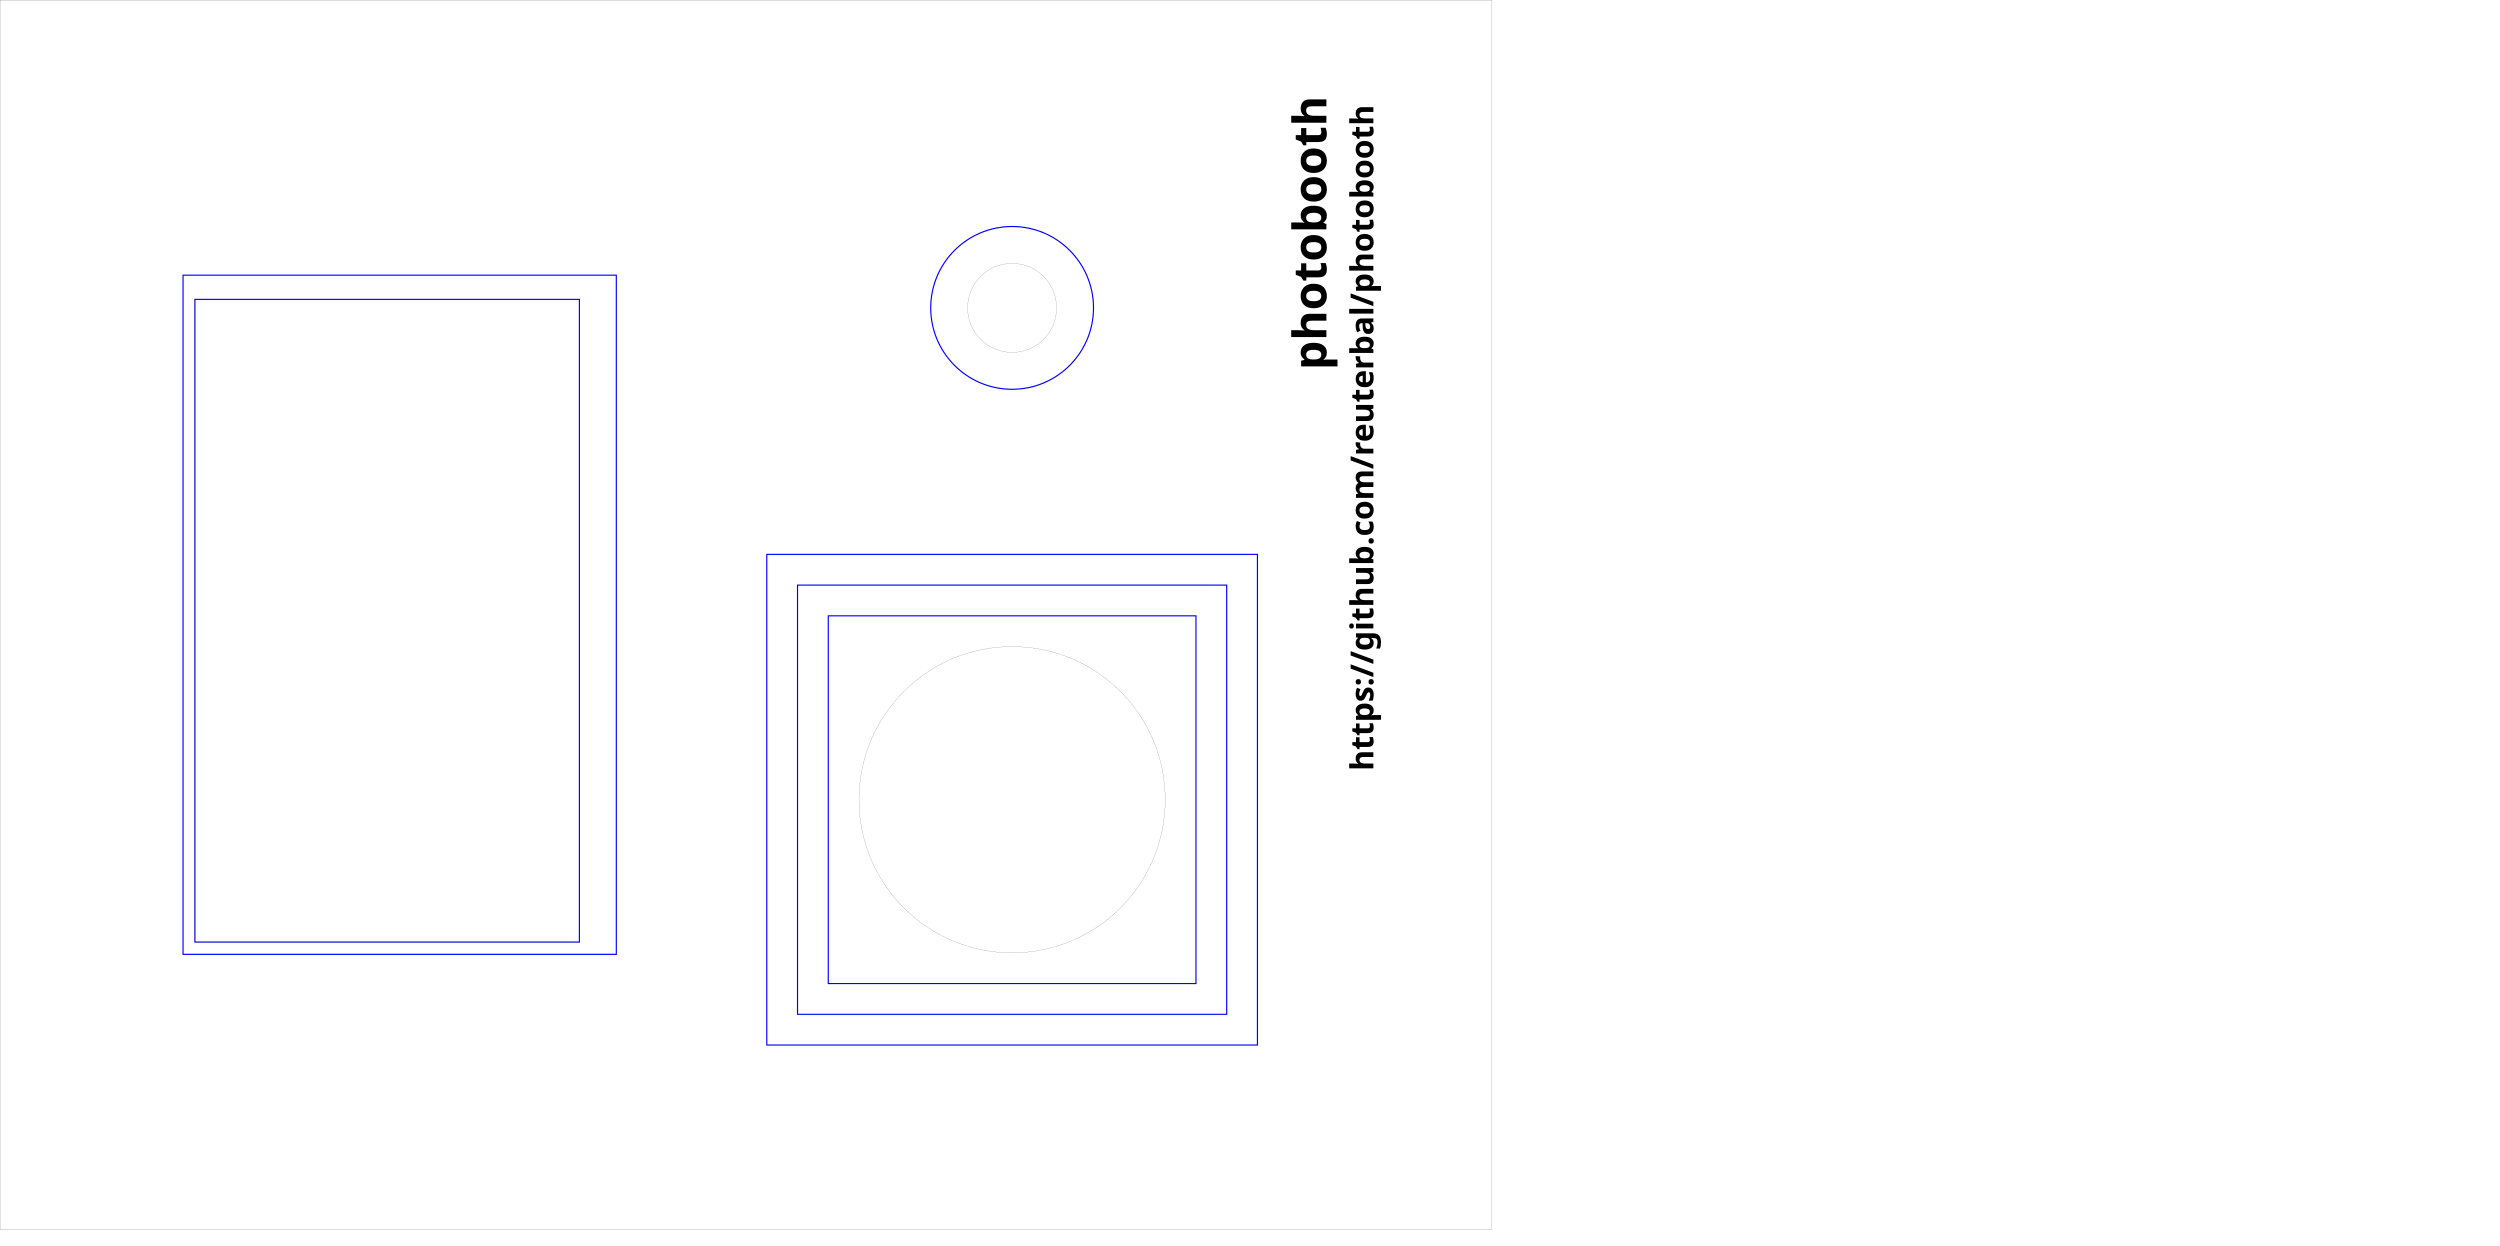
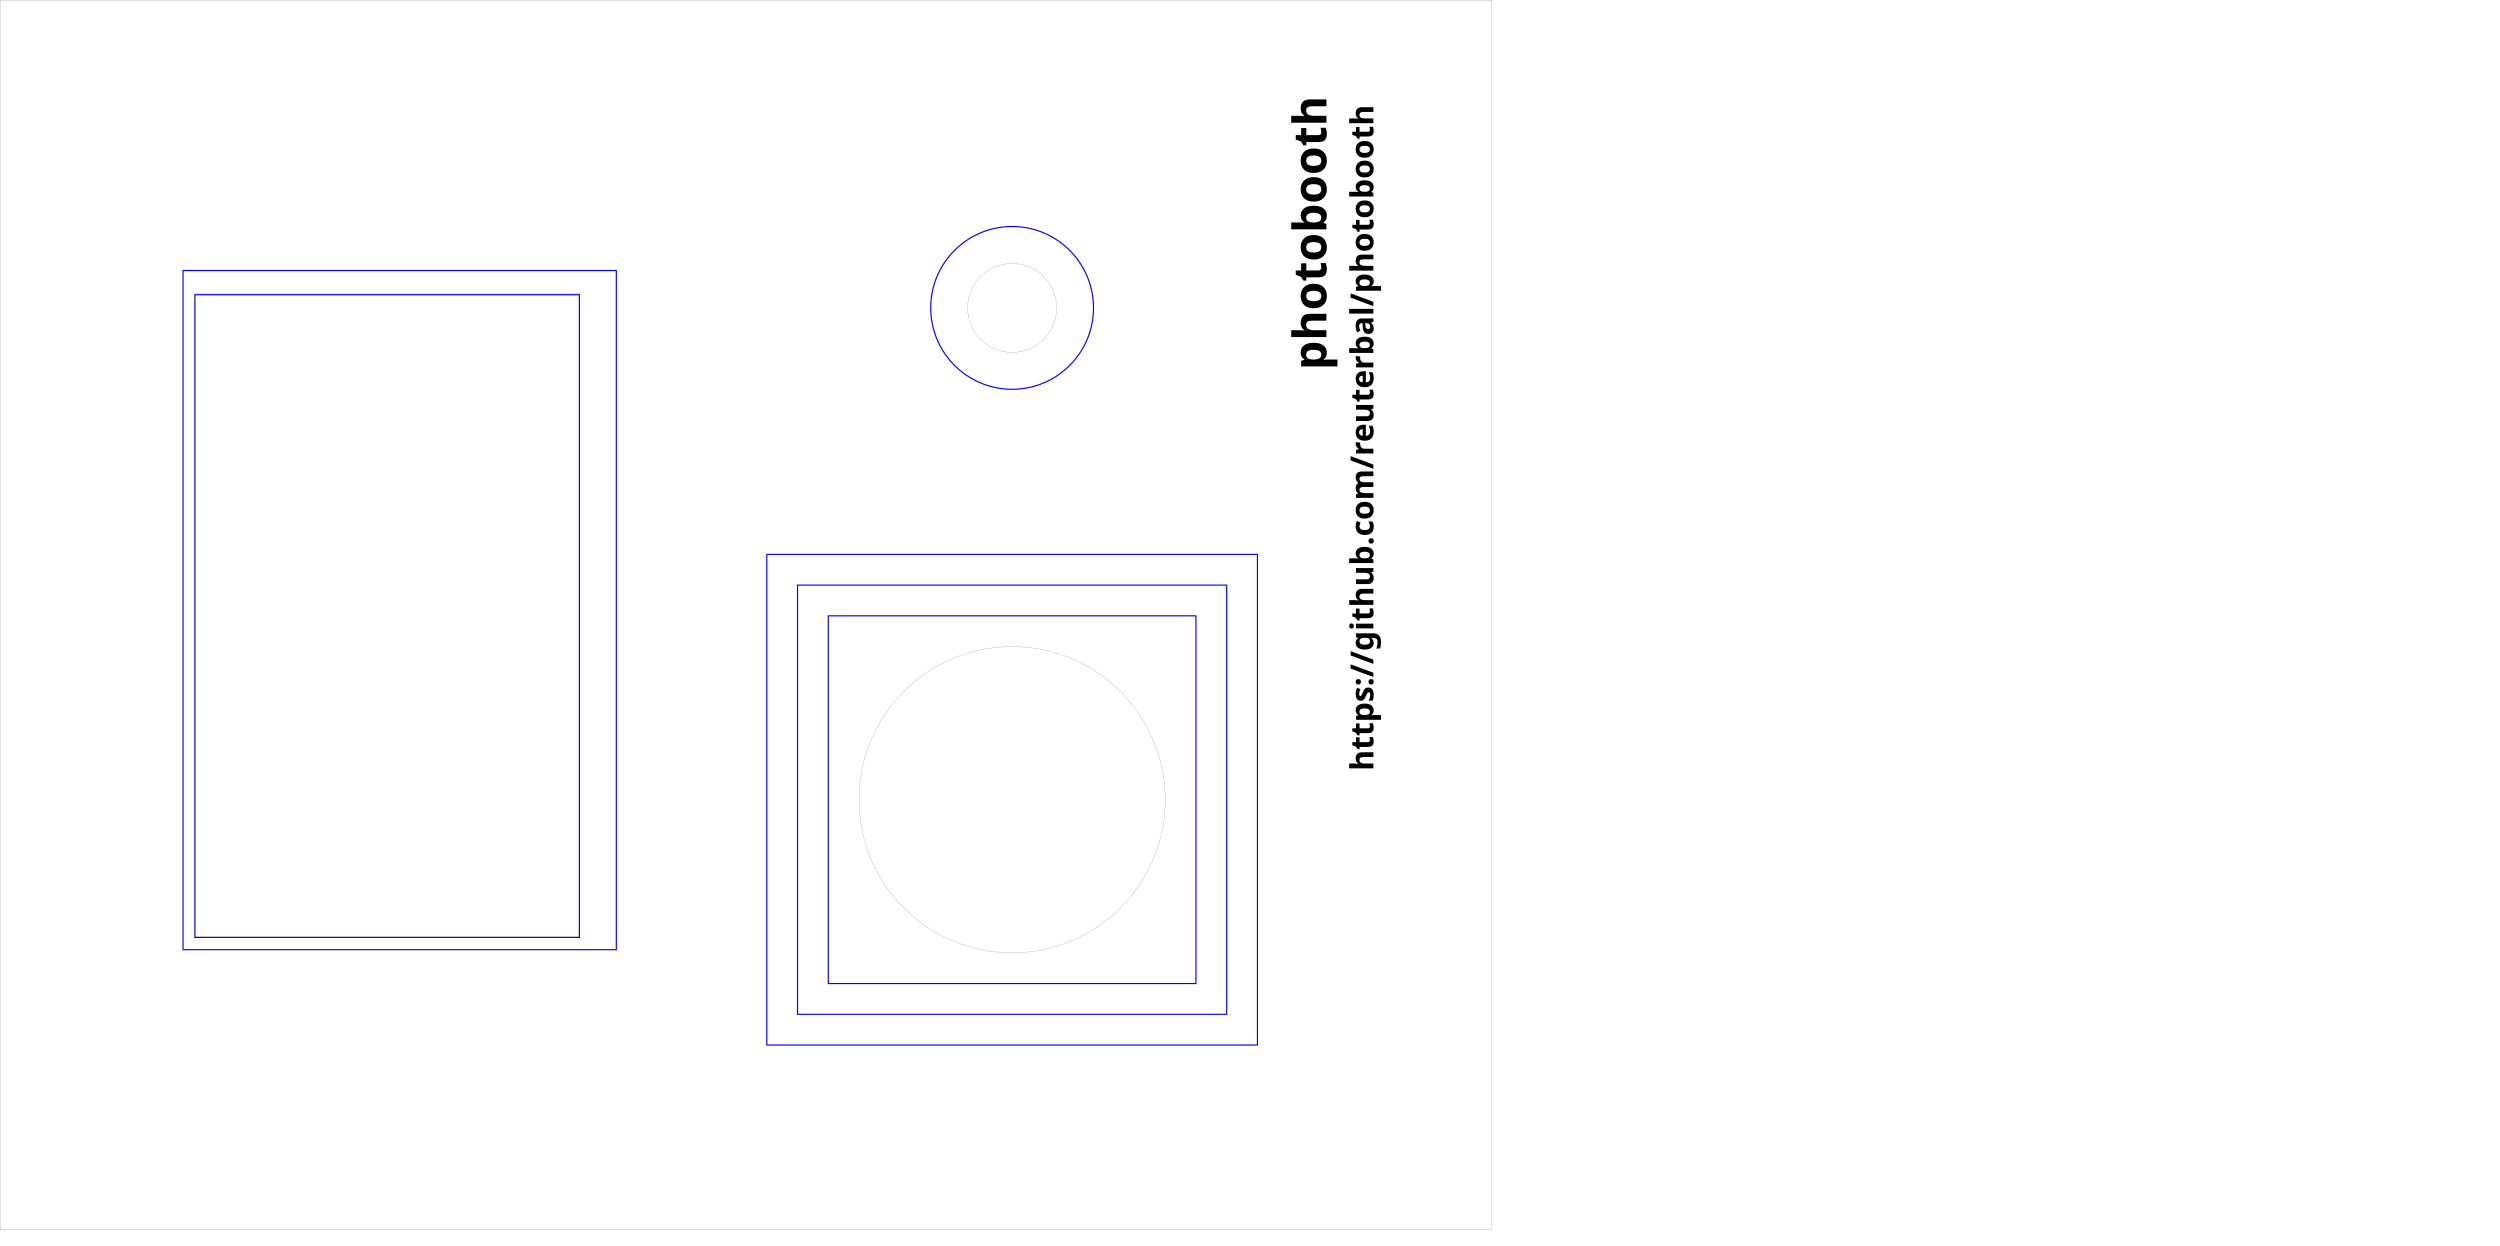
<svg xmlns="http://www.w3.org/2000/svg" xmlns:ns1="http://www.openswatchbook.org/uri/2009/osb" width="610mm" height="304mm" viewBox="0 0 2161.417 1077.165" id="svg2" version="1.1">
  <defs id="defs4">
    <linearGradient id="linearGradient4187" ns1:paint="solid">
      <stop style="stop-color:#0000ff;stop-opacity:1;" offset="0" id="stop4189" />
    </linearGradient>
  </defs>
  <g id="layer1" style="display:inline" transform="translate(0,24.80313)" />
  <g id="layer3" style="display:inline" transform="translate(0,-1084.252)" />
  <g id="layer4" style="display:inline" transform="translate(0,-1084.252)" />
  <g id="layer2" transform="translate(0,3.1496063e-5)" style="display:inline" />
  <g id="layer5" transform="translate(0,-1084.252)">
-     <g id="g4161" transform="matrix(0,-1.000609,1.000956,0,-484.382,1945.476)" style="display:inline;stroke:#0000ff;stroke-width:0.999;stroke-opacity:1">
+     <g id="g4161" transform="matrix(0,-1.000609,1.000956,0,-484.382,1941.476)" style="display:inline;stroke:#0000ff;stroke-width:0.999;stroke-opacity:1">
      <rect y="642.017" x="36.112" height="374.233" width="586.831" id="rect3336" style="fill:none;fill-rule:evenodd;stroke:#0000ff;stroke-width:0.999;stroke-linecap:butt;stroke-linejoin:miter;stroke-miterlimit:4;stroke-dasharray:none;stroke-opacity:1" />
      <rect style="fill:none;fill-rule:evenodd;stroke:#0000ff;stroke-width:0.999;stroke-linecap:butt;stroke-linejoin:miter;stroke-miterlimit:4;stroke-dasharray:none;stroke-opacity:1" id="rect4184" width="555.299" height="332.071" x="46.742" y="652.29" />
    </g>
    <circle style="display:inline;fill:none;fill-opacity:1;stroke:#0000ff;stroke-width:1;stroke-miterlimit:4;stroke-dasharray:none;stroke-opacity:1" id="path4208" cx="-1350.45" cy="875.038" r="70.366" transform="matrix(0,-1,1,0,0,0)" />
    <g style="display:inline" id="g4249" transform="matrix(0,-1,1,0,-59.36276,2147.694)">
      <rect y="-361.949" x="159.949" height="424.197" width="424.197" id="rect4210" style="display:inline;fill:none;fill-opacity:1;stroke:#0000ff;stroke-width:1;stroke-miterlimit:4;stroke-dasharray:none;stroke-opacity:1" transform="translate(0,1084.252)" />
      <rect y="748.877" x="186.524" height="371.047" width="371.047" id="rect4241" style="fill:none;fill-opacity:1;stroke:#0000ff;stroke-width:1;stroke-miterlimit:4;stroke-dasharray:none;stroke-opacity:1" />
      <rect y="775.452" x="213.098" height="317.898" width="317.898" id="rect4243" style="fill:none;fill-opacity:1;stroke:#0000ff;stroke-width:1;stroke-miterlimit:4;stroke-dasharray:none;stroke-opacity:1" />
    </g>
    <rect transform="matrix(0,-1,1,0,0,0)" style="display:inline;fill:none;fill-opacity:1;stroke:#000000;stroke-width:0.1;stroke-miterlimit:4;stroke-dasharray:none;stroke-opacity:1" id="rect3402" width="1062.892" height="1289.664" x="-2147.194" y="0.05" />
    <circle transform="matrix(0,-1,1,0,0,0)" style="display:inline;fill:none;fill-opacity:1;stroke:#000000;stroke-width:0.1;stroke-miterlimit:4;stroke-dasharray:none;stroke-opacity:1" id="path4204" cx="-1350.45" cy="875.038" r="38.476" />
    <circle transform="matrix(0,-1,1,0,0,0)" style="display:inline;fill:none;fill-opacity:1;stroke:#000000;stroke-width:0.1;stroke-miterlimit:4;stroke-dasharray:none;stroke-opacity:1" id="path4239" cx="-1775.647" cy="875.038" r="132.374" />
-     <rect transform="matrix(0,-1,1,0,0,0)" y="168.532" x="-1898.706" height="332.388" width="555.638" id="rect4246" style="display:inline;fill:none;fill-rule:evenodd;stroke:#000000;stroke-width:0.1;stroke-linecap:butt;stroke-linejoin:miter;stroke-miterlimit:4;stroke-dasharray:none;stroke-opacity:1" />
+     <rect transform="matrix(0,-1,1,0,0,0)" y="168.532" x="-1893.567" height="332.388" width="555.638" id="rect4246" style="display:inline;fill:none;fill-rule:evenodd;stroke:#000000;stroke-width:0.1;stroke-linecap:butt;stroke-linejoin:miter;stroke-miterlimit:4;stroke-dasharray:none;stroke-opacity:1" />
    <text transform="matrix(0,-1,1,0,0,0)" xml:space="preserve" style="font-style:normal;font-variant:normal;font-weight:bold;font-stretch:normal;font-size:40px;line-height:125%;font-family:'FFF Tusj';-inkscape-font-specification:'FFF Tusj Bold';letter-spacing:0px;word-spacing:0px;display:inline;fill:#000000;fill-opacity:1;stroke:none;stroke-width:1px;stroke-linecap:butt;stroke-linejoin:miter;stroke-opacity:1;" x="-1404.14" y="1146.747" id="text3358">
      <tspan id="tspan3360" x="-1404.14" y="1146.747">photobooth</tspan>
    </text>
    <text transform="matrix(0,-1,1,0,0,0)" xml:space="preserve" style="font-style:normal;font-variant:normal;font-weight:normal;font-stretch:normal;font-size:27.5px;line-height:125%;font-family:Vollkorn;-inkscape-font-specification:Vollkorn;letter-spacing:0px;word-spacing:0px;display:inline;fill:#000000;fill-opacity:1;stroke:none;stroke-width:1px;stroke-linecap:butt;stroke-linejoin:miter;stroke-opacity:1" x="-1750.651" y="1187.365" id="text3362">
      <tspan id="tspan3364" x="-1750.651" y="1187.365" style="font-style:normal;font-variant:normal;font-weight:bold;font-stretch:normal;font-family:'FFF Tusj';-inkscape-font-specification:'FFF Tusj Bold'">https://github.com/reuterbal/photobooth</tspan>
    </text>
  </g>
</svg>
